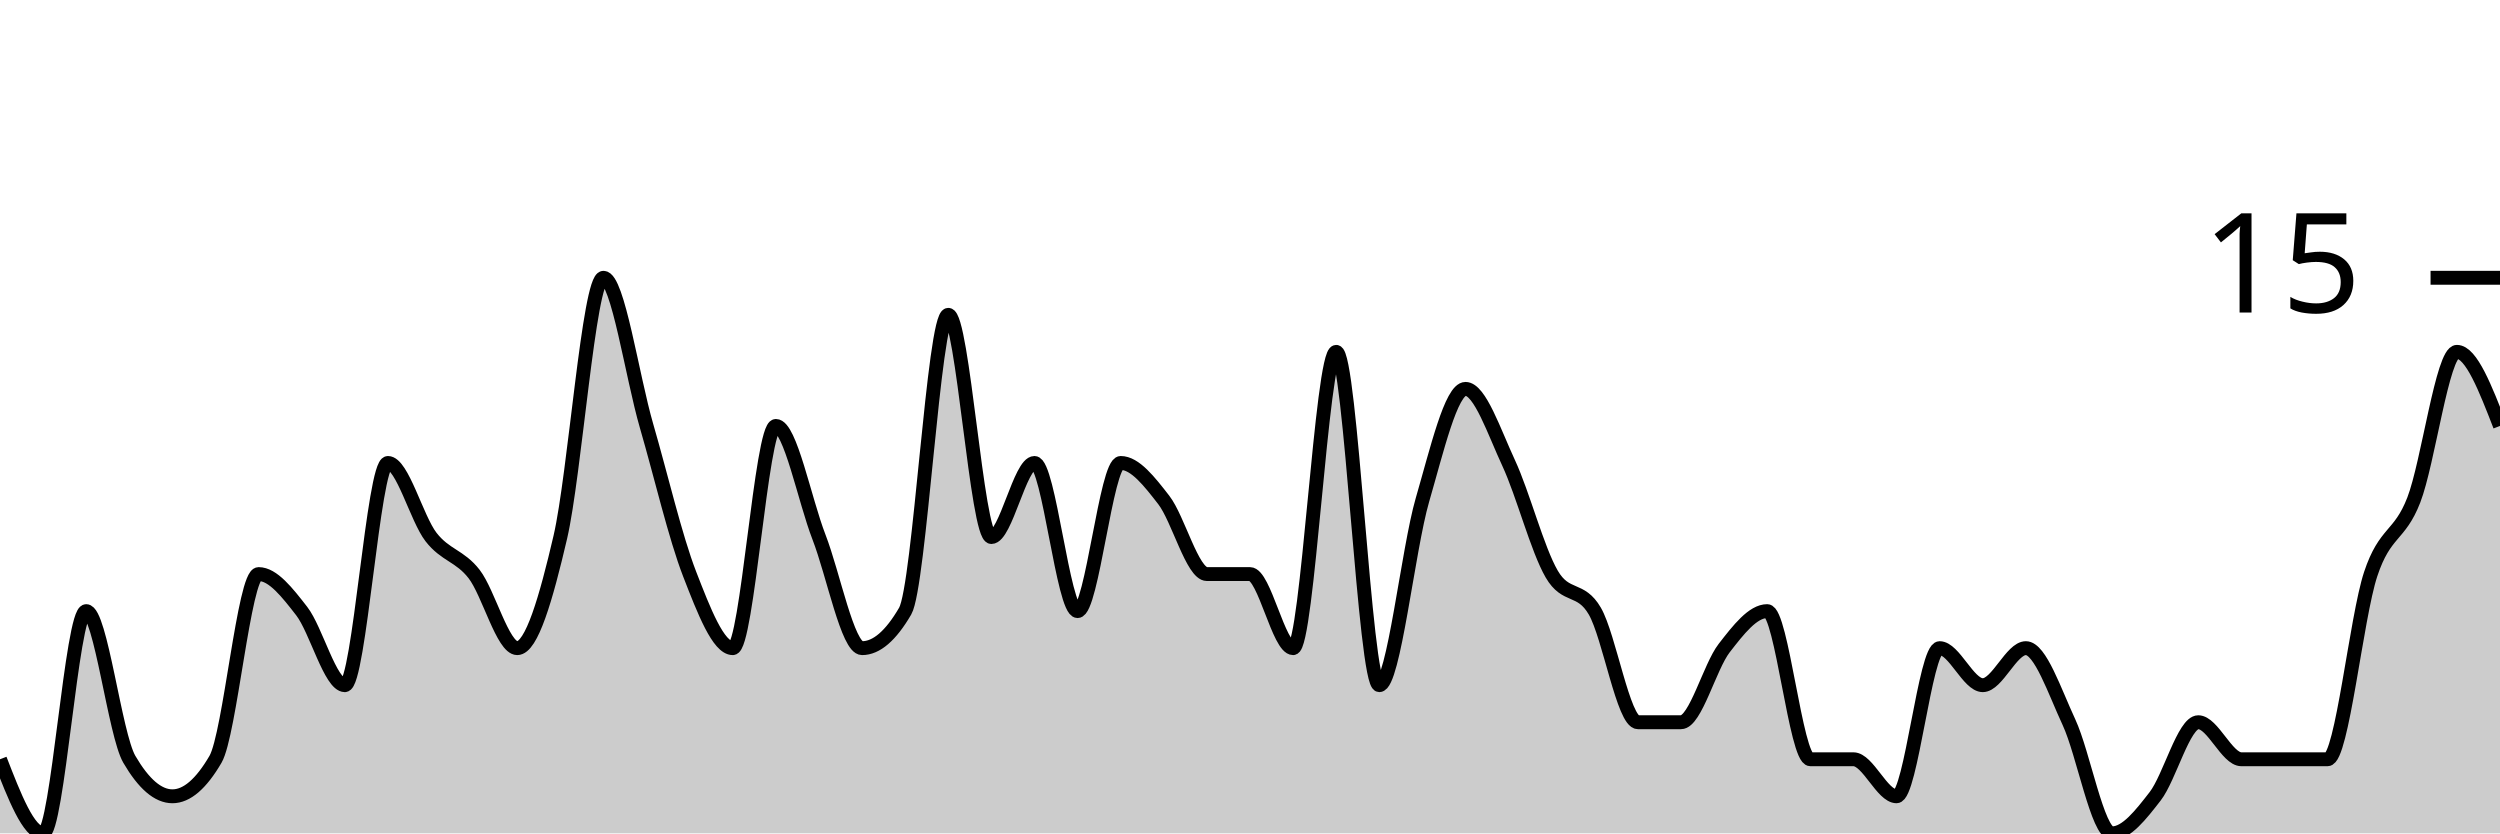
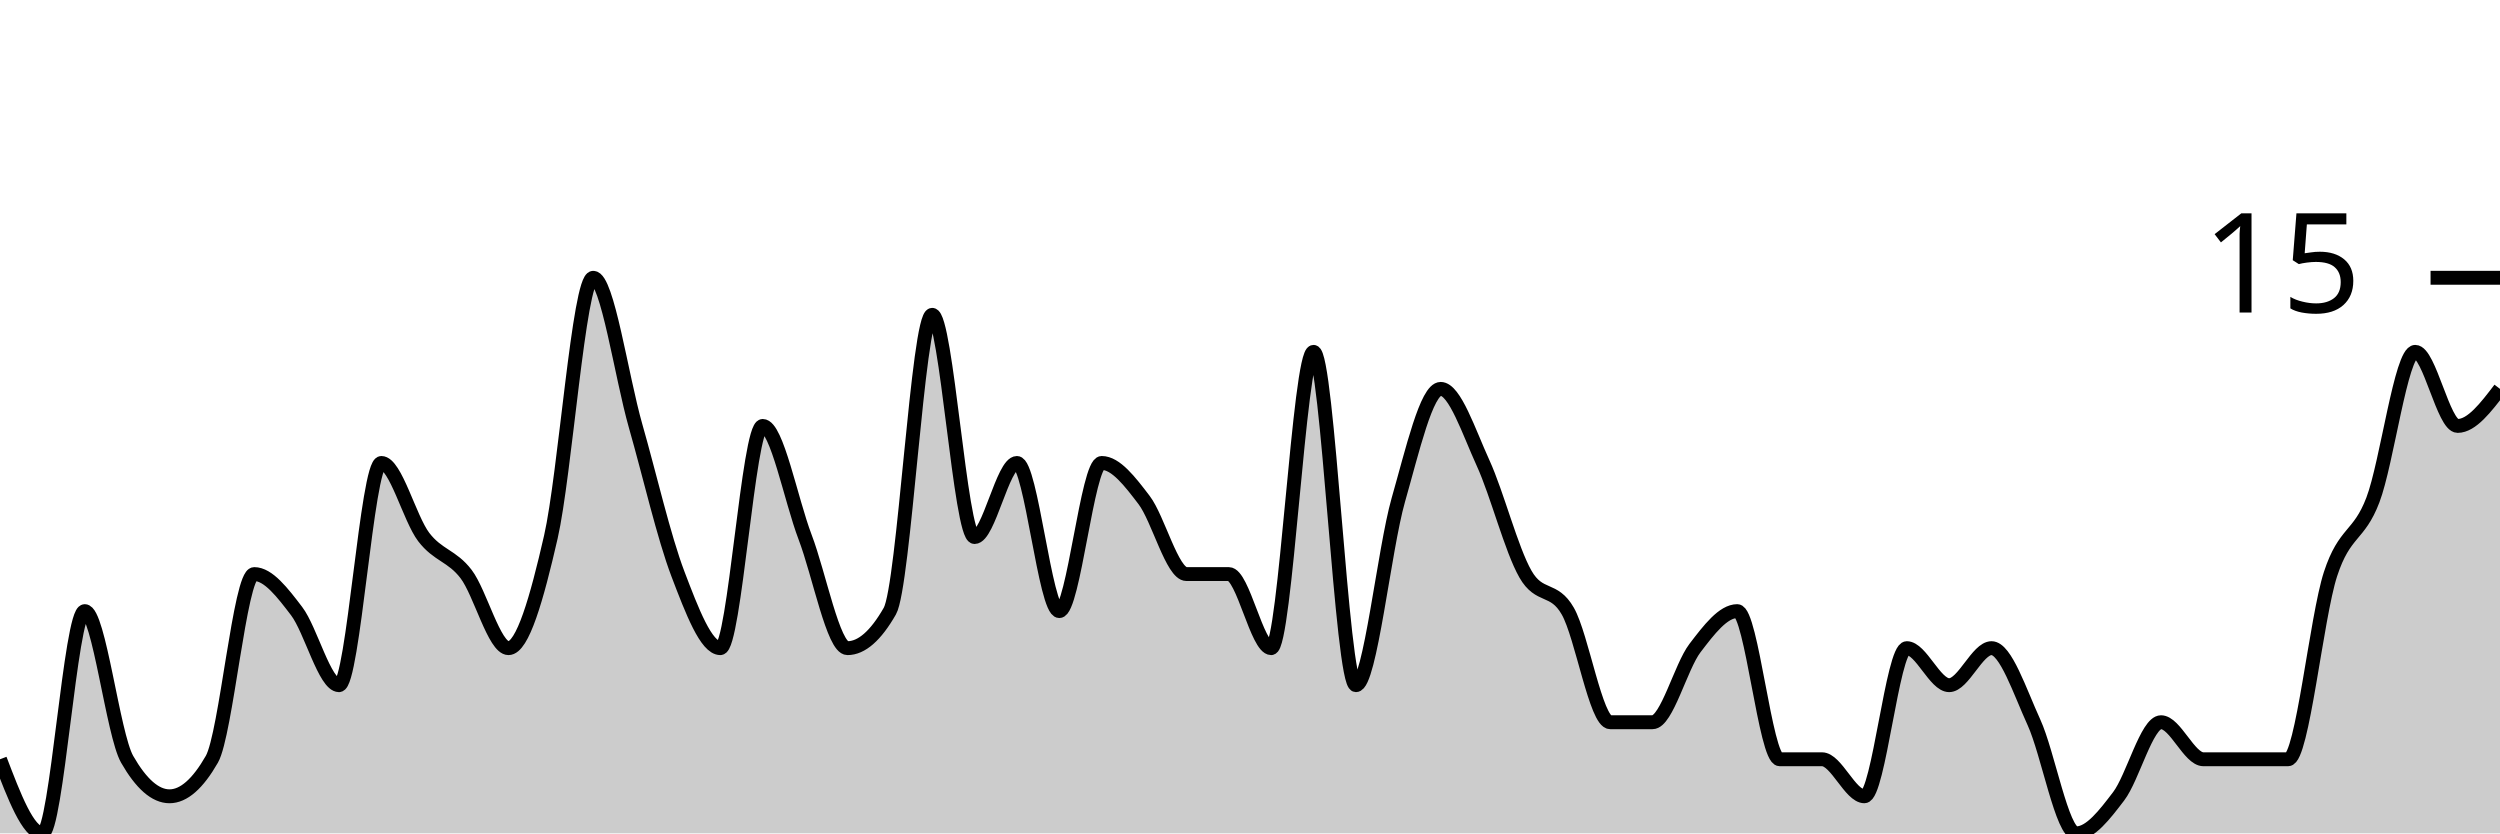
<svg xmlns="http://www.w3.org/2000/svg" viewBox="0 0 180 60">
  <g transform="translate(0,20)">
-     <path class="area" fill="rgba(0, 0, 0, 0.2)" d="M0,34.667C1.034,37.333,2.069,40,3.103,40C4.138,40,5.172,24,6.207,24C7.241,24,8.276,32.889,9.31,34.667C10.345,36.444,11.379,37.333,12.414,37.333C13.448,37.333,14.483,36.444,15.517,34.667C16.552,32.889,17.586,21.333,18.621,21.333C19.655,21.333,20.69,22.667,21.724,24C22.759,25.333,23.793,29.333,24.828,29.333C25.862,29.333,26.897,13.333,27.931,13.333C28.966,13.333,30,17.333,31.034,18.667C32.069,20,33.103,20,34.138,21.333C35.172,22.667,36.207,26.667,37.241,26.667C38.276,26.667,39.31,23.111,40.345,18.667C41.379,14.222,42.414,0,43.448,0C44.483,0,45.517,7.111,46.552,10.667C47.586,14.222,48.621,18.667,49.655,21.333C50.69,24,51.724,26.667,52.759,26.667C53.793,26.667,54.828,10.667,55.862,10.667C56.897,10.667,57.931,16,58.966,18.667C60,21.333,61.034,26.667,62.069,26.667C63.103,26.667,64.138,25.778,65.172,24C66.207,22.222,67.241,2.667,68.276,2.667C69.31,2.667,70.345,18.667,71.379,18.667C72.414,18.667,73.448,13.333,74.483,13.333C75.517,13.333,76.552,24,77.586,24C78.621,24,79.655,13.333,80.69,13.333C81.724,13.333,82.759,14.667,83.793,16C84.828,17.333,85.862,21.333,86.897,21.333C87.931,21.333,88.966,21.333,90,21.333C91.034,21.333,92.069,26.667,93.103,26.667C94.138,26.667,95.172,5.333,96.207,5.333C97.241,5.333,98.276,29.333,99.31,29.333C100.345,29.333,101.379,19.556,102.414,16C103.448,12.444,104.483,8,105.517,8C106.552,8,107.586,11.111,108.621,13.333C109.655,15.556,110.69,19.556,111.724,21.333C112.759,23.111,113.793,22.222,114.828,24C115.862,25.778,116.897,32,117.931,32C118.966,32,120,32,121.034,32C122.069,32,123.103,28,124.138,26.667C125.172,25.333,126.207,24,127.241,24C128.276,24,129.31,34.667,130.345,34.667C131.379,34.667,132.414,34.667,133.448,34.667C134.483,34.667,135.517,37.333,136.552,37.333C137.586,37.333,138.621,26.667,139.655,26.667C140.69,26.667,141.724,29.333,142.759,29.333C143.793,29.333,144.828,26.667,145.862,26.667C146.897,26.667,147.931,29.778,148.966,32C150,34.222,151.034,40,152.069,40C153.103,40,154.138,38.667,155.172,37.333C156.207,36,157.241,32,158.276,32C159.31,32,160.345,34.667,161.379,34.667C162.414,34.667,163.448,34.667,164.483,34.667C165.517,34.667,166.552,34.667,167.586,34.667C168.621,34.667,169.655,24.444,170.69,21.333C171.724,18.222,172.759,18.667,173.793,16C174.828,13.333,175.862,5.333,176.897,5.333C177.931,5.333,178.966,8,180,10.667L180,40C178.966,40,177.931,40,176.897,40C175.862,40,174.828,40,173.793,40C172.759,40,171.724,40,170.69,40C169.655,40,168.621,40,167.586,40C166.552,40,165.517,40,164.483,40C163.448,40,162.414,40,161.379,40C160.345,40,159.31,40,158.276,40C157.241,40,156.207,40,155.172,40C154.138,40,153.103,40,152.069,40C151.034,40,150,40,148.966,40C147.931,40,146.897,40,145.862,40C144.828,40,143.793,40,142.759,40C141.724,40,140.69,40,139.655,40C138.621,40,137.586,40,136.552,40C135.517,40,134.483,40,133.448,40C132.414,40,131.379,40,130.345,40C129.31,40,128.276,40,127.241,40C126.207,40,125.172,40,124.138,40C123.103,40,122.069,40,121.034,40C120,40,118.966,40,117.931,40C116.897,40,115.862,40,114.828,40C113.793,40,112.759,40,111.724,40C110.69,40,109.655,40,108.621,40C107.586,40,106.552,40,105.517,40C104.483,40,103.448,40,102.414,40C101.379,40,100.345,40,99.31,40C98.276,40,97.241,40,96.207,40C95.172,40,94.138,40,93.103,40C92.069,40,91.034,40,90,40C88.966,40,87.931,40,86.897,40C85.862,40,84.828,40,83.793,40C82.759,40,81.724,40,80.69,40C79.655,40,78.621,40,77.586,40C76.552,40,75.517,40,74.483,40C73.448,40,72.414,40,71.379,40C70.345,40,69.31,40,68.276,40C67.241,40,66.207,40,65.172,40C64.138,40,63.103,40,62.069,40C61.034,40,60,40,58.966,40C57.931,40,56.897,40,55.862,40C54.828,40,53.793,40,52.759,40C51.724,40,50.69,40,49.655,40C48.621,40,47.586,40,46.552,40C45.517,40,44.483,40,43.448,40C42.414,40,41.379,40,40.345,40C39.31,40,38.276,40,37.241,40C36.207,40,35.172,40,34.138,40C33.103,40,32.069,40,31.034,40C30,40,28.966,40,27.931,40C26.897,40,25.862,40,24.828,40C23.793,40,22.759,40,21.724,40C20.69,40,19.655,40,18.621,40C17.586,40,16.552,40,15.517,40C14.483,40,13.448,40,12.414,40C11.379,40,10.345,40,9.31,40C8.276,40,7.241,40,6.207,40C5.172,40,4.138,40,3.103,40C2.069,40,1.034,40,0,40Z" />
-     <path class="line" stroke="black" fill="none" d="M0,34.667C1.034,37.333,2.069,40,3.103,40C4.138,40,5.172,24,6.207,24C7.241,24,8.276,32.889,9.31,34.667C10.345,36.444,11.379,37.333,12.414,37.333C13.448,37.333,14.483,36.444,15.517,34.667C16.552,32.889,17.586,21.333,18.621,21.333C19.655,21.333,20.69,22.667,21.724,24C22.759,25.333,23.793,29.333,24.828,29.333C25.862,29.333,26.897,13.333,27.931,13.333C28.966,13.333,30,17.333,31.034,18.667C32.069,20,33.103,20,34.138,21.333C35.172,22.667,36.207,26.667,37.241,26.667C38.276,26.667,39.31,23.111,40.345,18.667C41.379,14.222,42.414,0,43.448,0C44.483,0,45.517,7.111,46.552,10.667C47.586,14.222,48.621,18.667,49.655,21.333C50.69,24,51.724,26.667,52.759,26.667C53.793,26.667,54.828,10.667,55.862,10.667C56.897,10.667,57.931,16,58.966,18.667C60,21.333,61.034,26.667,62.069,26.667C63.103,26.667,64.138,25.778,65.172,24C66.207,22.222,67.241,2.667,68.276,2.667C69.31,2.667,70.345,18.667,71.379,18.667C72.414,18.667,73.448,13.333,74.483,13.333C75.517,13.333,76.552,24,77.586,24C78.621,24,79.655,13.333,80.69,13.333C81.724,13.333,82.759,14.667,83.793,16C84.828,17.333,85.862,21.333,86.897,21.333C87.931,21.333,88.966,21.333,90,21.333C91.034,21.333,92.069,26.667,93.103,26.667C94.138,26.667,95.172,5.333,96.207,5.333C97.241,5.333,98.276,29.333,99.31,29.333C100.345,29.333,101.379,19.556,102.414,16C103.448,12.444,104.483,8,105.517,8C106.552,8,107.586,11.111,108.621,13.333C109.655,15.556,110.69,19.556,111.724,21.333C112.759,23.111,113.793,22.222,114.828,24C115.862,25.778,116.897,32,117.931,32C118.966,32,120,32,121.034,32C122.069,32,123.103,28,124.138,26.667C125.172,25.333,126.207,24,127.241,24C128.276,24,129.31,34.667,130.345,34.667C131.379,34.667,132.414,34.667,133.448,34.667C134.483,34.667,135.517,37.333,136.552,37.333C137.586,37.333,138.621,26.667,139.655,26.667C140.69,26.667,141.724,29.333,142.759,29.333C143.793,29.333,144.828,26.667,145.862,26.667C146.897,26.667,147.931,29.778,148.966,32C150,34.222,151.034,40,152.069,40C153.103,40,154.138,38.667,155.172,37.333C156.207,36,157.241,32,158.276,32C159.31,32,160.345,34.667,161.379,34.667C162.414,34.667,163.448,34.667,164.483,34.667C165.517,34.667,166.552,34.667,167.586,34.667C168.621,34.667,169.655,24.444,170.69,21.333C171.724,18.222,172.759,18.667,173.793,16C174.828,13.333,175.862,5.333,176.897,5.333C177.931,5.333,178.966,8,180,10.667" />
+     <path class="area" fill="rgba(0, 0, 0, 0.2)" d="M0,34.667C1.017,37.333,2.034,40,3.051,40C4.068,40,5.085,24,6.102,24C7.119,24,8.136,32.889,9.153,34.667C10.169,36.444,11.186,37.333,12.203,37.333C13.22,37.333,14.237,36.444,15.254,34.667C16.271,32.889,17.288,21.333,18.305,21.333C19.322,21.333,20.339,22.667,21.356,24C22.373,25.333,23.39,29.333,24.407,29.333C25.424,29.333,26.441,13.333,27.458,13.333C28.475,13.333,29.492,17.333,30.508,18.667C31.525,20,32.542,20,33.559,21.333C34.576,22.667,35.593,26.667,36.61,26.667C37.627,26.667,38.644,23.111,39.661,18.667C40.678,14.222,41.695,0,42.712,0C43.729,0,44.746,7.111,45.763,10.667C46.78,14.222,47.797,18.667,48.814,21.333C49.831,24,50.847,26.667,51.864,26.667C52.881,26.667,53.898,10.667,54.915,10.667C55.932,10.667,56.949,16,57.966,18.667C58.983,21.333,60,26.667,61.017,26.667C62.034,26.667,63.051,25.778,64.068,24C65.085,22.222,66.102,2.667,67.119,2.667C68.136,2.667,69.153,18.667,70.169,18.667C71.186,18.667,72.203,13.333,73.22,13.333C74.237,13.333,75.254,24,76.271,24C77.288,24,78.305,13.333,79.322,13.333C80.339,13.333,81.356,14.667,82.373,16C83.39,17.333,84.407,21.333,85.424,21.333C86.441,21.333,87.458,21.333,88.475,21.333C89.492,21.333,90.508,26.667,91.525,26.667C92.542,26.667,93.559,5.333,94.576,5.333C95.593,5.333,96.61,29.333,97.627,29.333C98.644,29.333,99.661,19.556,100.678,16C101.695,12.444,102.712,8,103.729,8C104.746,8,105.763,11.111,106.78,13.333C107.797,15.556,108.814,19.556,109.831,21.333C110.847,23.111,111.864,22.222,112.881,24C113.898,25.778,114.915,32,115.932,32C116.949,32,117.966,32,118.983,32C120,32,121.017,28,122.034,26.667C123.051,25.333,124.068,24,125.085,24C126.102,24,127.119,34.667,128.136,34.667C129.153,34.667,130.169,34.667,131.186,34.667C132.203,34.667,133.22,37.333,134.237,37.333C135.254,37.333,136.271,26.667,137.288,26.667C138.305,26.667,139.322,29.333,140.339,29.333C141.356,29.333,142.373,26.667,143.39,26.667C144.407,26.667,145.424,29.778,146.441,32C147.458,34.222,148.475,40,149.492,40C150.508,40,151.525,38.667,152.542,37.333C153.559,36,154.576,32,155.593,32C156.61,32,157.627,34.667,158.644,34.667C159.661,34.667,160.678,34.667,161.695,34.667C162.712,34.667,163.729,34.667,164.746,34.667C165.763,34.667,166.78,24.444,167.797,21.333C168.814,18.222,169.831,18.667,170.847,16C171.864,13.333,172.881,5.333,173.898,5.333C174.915,5.333,175.932,10.667,176.949,10.667C177.966,10.667,178.983,9.333,180,8L180,40C178.983,40,177.966,40,176.949,40C175.932,40,174.915,40,173.898,40C172.881,40,171.864,40,170.847,40C169.831,40,168.814,40,167.797,40C166.78,40,165.763,40,164.746,40C163.729,40,162.712,40,161.695,40C160.678,40,159.661,40,158.644,40C157.627,40,156.61,40,155.593,40C154.576,40,153.559,40,152.542,40C151.525,40,150.508,40,149.492,40C148.475,40,147.458,40,146.441,40C145.424,40,144.407,40,143.39,40C142.373,40,141.356,40,140.339,40C139.322,40,138.305,40,137.288,40C136.271,40,135.254,40,134.237,40C133.22,40,132.203,40,131.186,40C130.169,40,129.153,40,128.136,40C127.119,40,126.102,40,125.085,40C124.068,40,123.051,40,122.034,40C121.017,40,120,40,118.983,40C117.966,40,116.949,40,115.932,40C114.915,40,113.898,40,112.881,40C111.864,40,110.847,40,109.831,40C108.814,40,107.797,40,106.78,40C105.763,40,104.746,40,103.729,40C102.712,40,101.695,40,100.678,40C99.661,40,98.644,40,97.627,40C96.61,40,95.593,40,94.576,40C93.559,40,92.542,40,91.525,40C90.508,40,89.492,40,88.475,40C87.458,40,86.441,40,85.424,40C84.407,40,83.39,40,82.373,40C81.356,40,80.339,40,79.322,40C78.305,40,77.288,40,76.271,40C75.254,40,74.237,40,73.22,40C72.203,40,71.186,40,70.169,40C69.153,40,68.136,40,67.119,40C66.102,40,65.085,40,64.068,40C63.051,40,62.034,40,61.017,40C60,40,58.983,40,57.966,40C56.949,40,55.932,40,54.915,40C53.898,40,52.881,40,51.864,40C50.847,40,49.831,40,48.814,40C47.797,40,46.78,40,45.763,40C44.746,40,43.729,40,42.712,40C41.695,40,40.678,40,39.661,40C38.644,40,37.627,40,36.61,40C35.593,40,34.576,40,33.559,40C32.542,40,31.525,40,30.508,40C29.492,40,28.475,40,27.458,40C26.441,40,25.424,40,24.407,40C23.39,40,22.373,40,21.356,40C20.339,40,19.322,40,18.305,40C17.288,40,16.271,40,15.254,40C14.237,40,13.22,40,12.203,40C11.186,40,10.169,40,9.153,40C8.136,40,7.119,40,6.102,40C5.085,40,4.068,40,3.051,40C2.034,40,1.017,40,0,40Z" />
+     <path class="line" stroke="black" fill="none" d="M0,34.667C1.017,37.333,2.034,40,3.051,40C4.068,40,5.085,24,6.102,24C7.119,24,8.136,32.889,9.153,34.667C10.169,36.444,11.186,37.333,12.203,37.333C13.22,37.333,14.237,36.444,15.254,34.667C16.271,32.889,17.288,21.333,18.305,21.333C19.322,21.333,20.339,22.667,21.356,24C22.373,25.333,23.39,29.333,24.407,29.333C25.424,29.333,26.441,13.333,27.458,13.333C28.475,13.333,29.492,17.333,30.508,18.667C31.525,20,32.542,20,33.559,21.333C34.576,22.667,35.593,26.667,36.61,26.667C37.627,26.667,38.644,23.111,39.661,18.667C40.678,14.222,41.695,0,42.712,0C43.729,0,44.746,7.111,45.763,10.667C46.78,14.222,47.797,18.667,48.814,21.333C49.831,24,50.847,26.667,51.864,26.667C52.881,26.667,53.898,10.667,54.915,10.667C55.932,10.667,56.949,16,57.966,18.667C58.983,21.333,60,26.667,61.017,26.667C62.034,26.667,63.051,25.778,64.068,24C65.085,22.222,66.102,2.667,67.119,2.667C68.136,2.667,69.153,18.667,70.169,18.667C71.186,18.667,72.203,13.333,73.22,13.333C74.237,13.333,75.254,24,76.271,24C77.288,24,78.305,13.333,79.322,13.333C80.339,13.333,81.356,14.667,82.373,16C83.39,17.333,84.407,21.333,85.424,21.333C86.441,21.333,87.458,21.333,88.475,21.333C89.492,21.333,90.508,26.667,91.525,26.667C92.542,26.667,93.559,5.333,94.576,5.333C95.593,5.333,96.61,29.333,97.627,29.333C98.644,29.333,99.661,19.556,100.678,16C101.695,12.444,102.712,8,103.729,8C104.746,8,105.763,11.111,106.78,13.333C107.797,15.556,108.814,19.556,109.831,21.333C110.847,23.111,111.864,22.222,112.881,24C113.898,25.778,114.915,32,115.932,32C116.949,32,117.966,32,118.983,32C120,32,121.017,28,122.034,26.667C123.051,25.333,124.068,24,125.085,24C126.102,24,127.119,34.667,128.136,34.667C129.153,34.667,130.169,34.667,131.186,34.667C132.203,34.667,133.22,37.333,134.237,37.333C135.254,37.333,136.271,26.667,137.288,26.667C138.305,26.667,139.322,29.333,140.339,29.333C141.356,29.333,142.373,26.667,143.39,26.667C144.407,26.667,145.424,29.778,146.441,32C147.458,34.222,148.475,40,149.492,40C150.508,40,151.525,38.667,152.542,37.333C153.559,36,154.576,32,155.593,32C156.61,32,157.627,34.667,158.644,34.667C159.661,34.667,160.678,34.667,161.695,34.667C162.712,34.667,163.729,34.667,164.746,34.667C165.763,34.667,166.78,24.444,167.797,21.333C168.814,18.222,169.831,18.667,170.847,16C171.864,13.333,172.881,5.333,173.898,5.333C174.915,5.333,175.932,10.667,176.949,10.667C177.966,10.667,178.983,9.333,180,8" />
    <path class="axis-ceiling" stroke-width="1" stroke="black" fill="none" d="M175,0L180,0" />
    <text class="axis-ceiling-label" font-family="sans-serif" text-anchor="end" font-size="10px" x="170" y="2.5">15</text>
  </g>
</svg>
